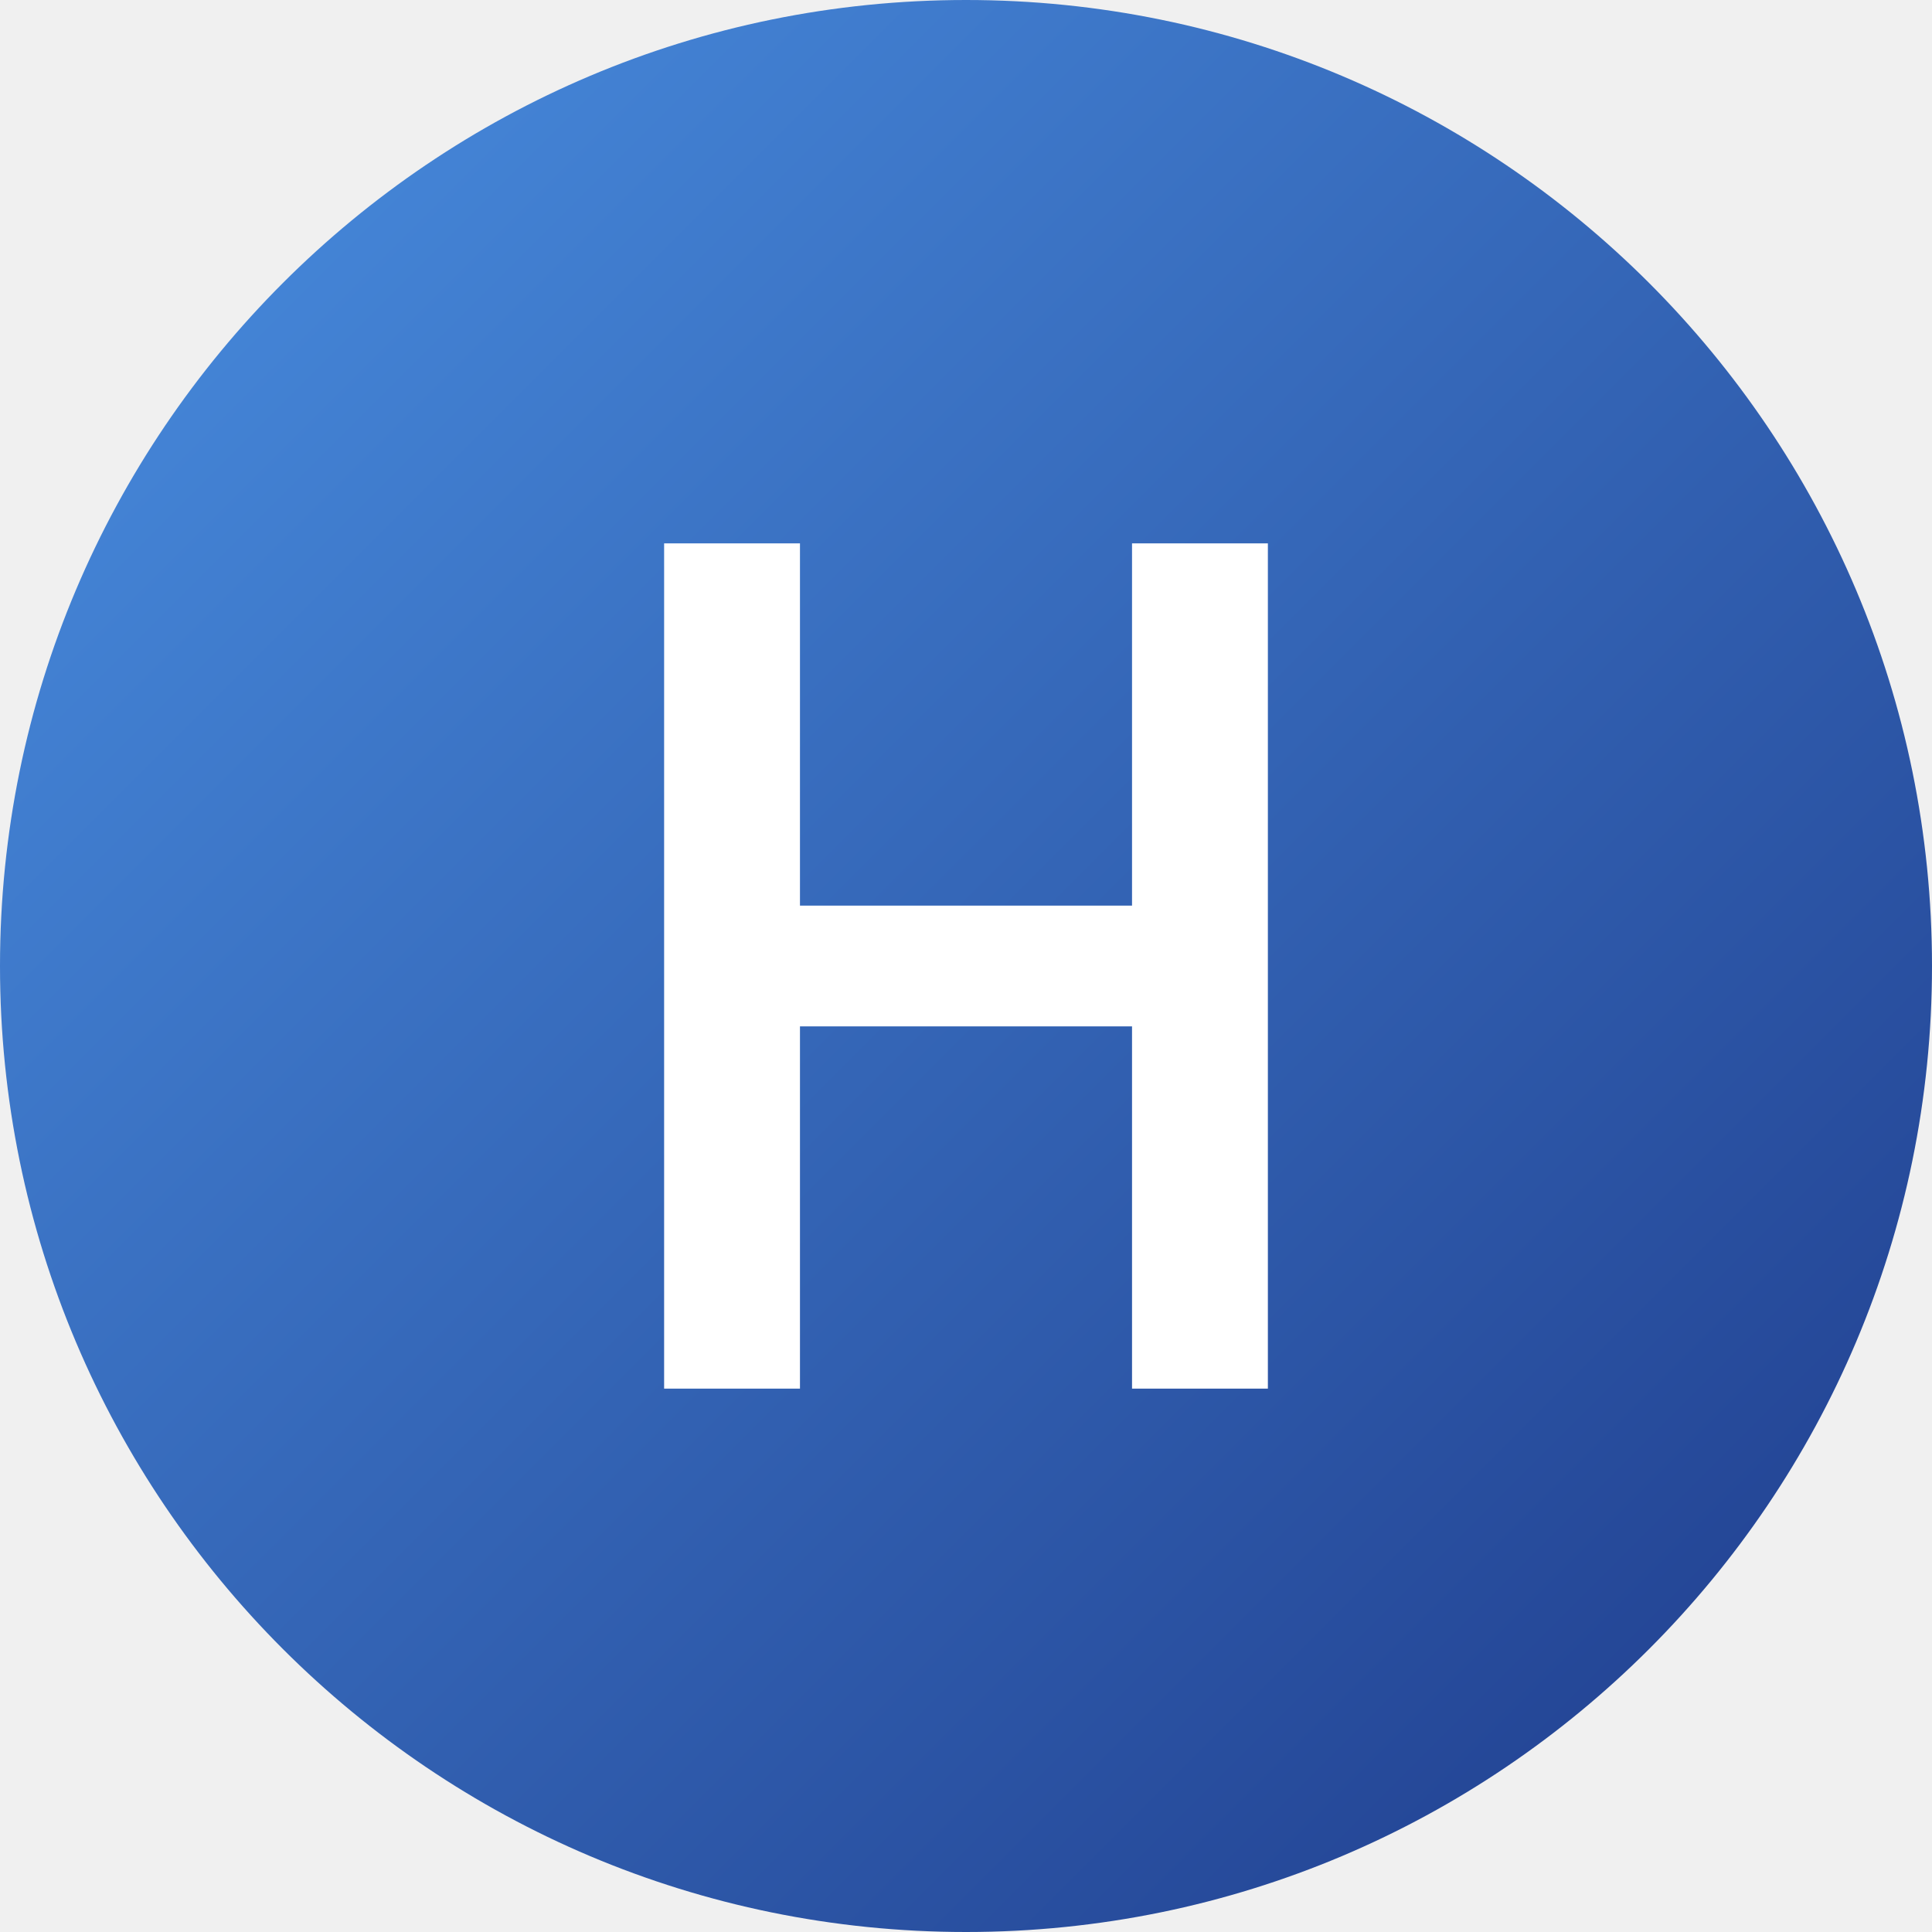
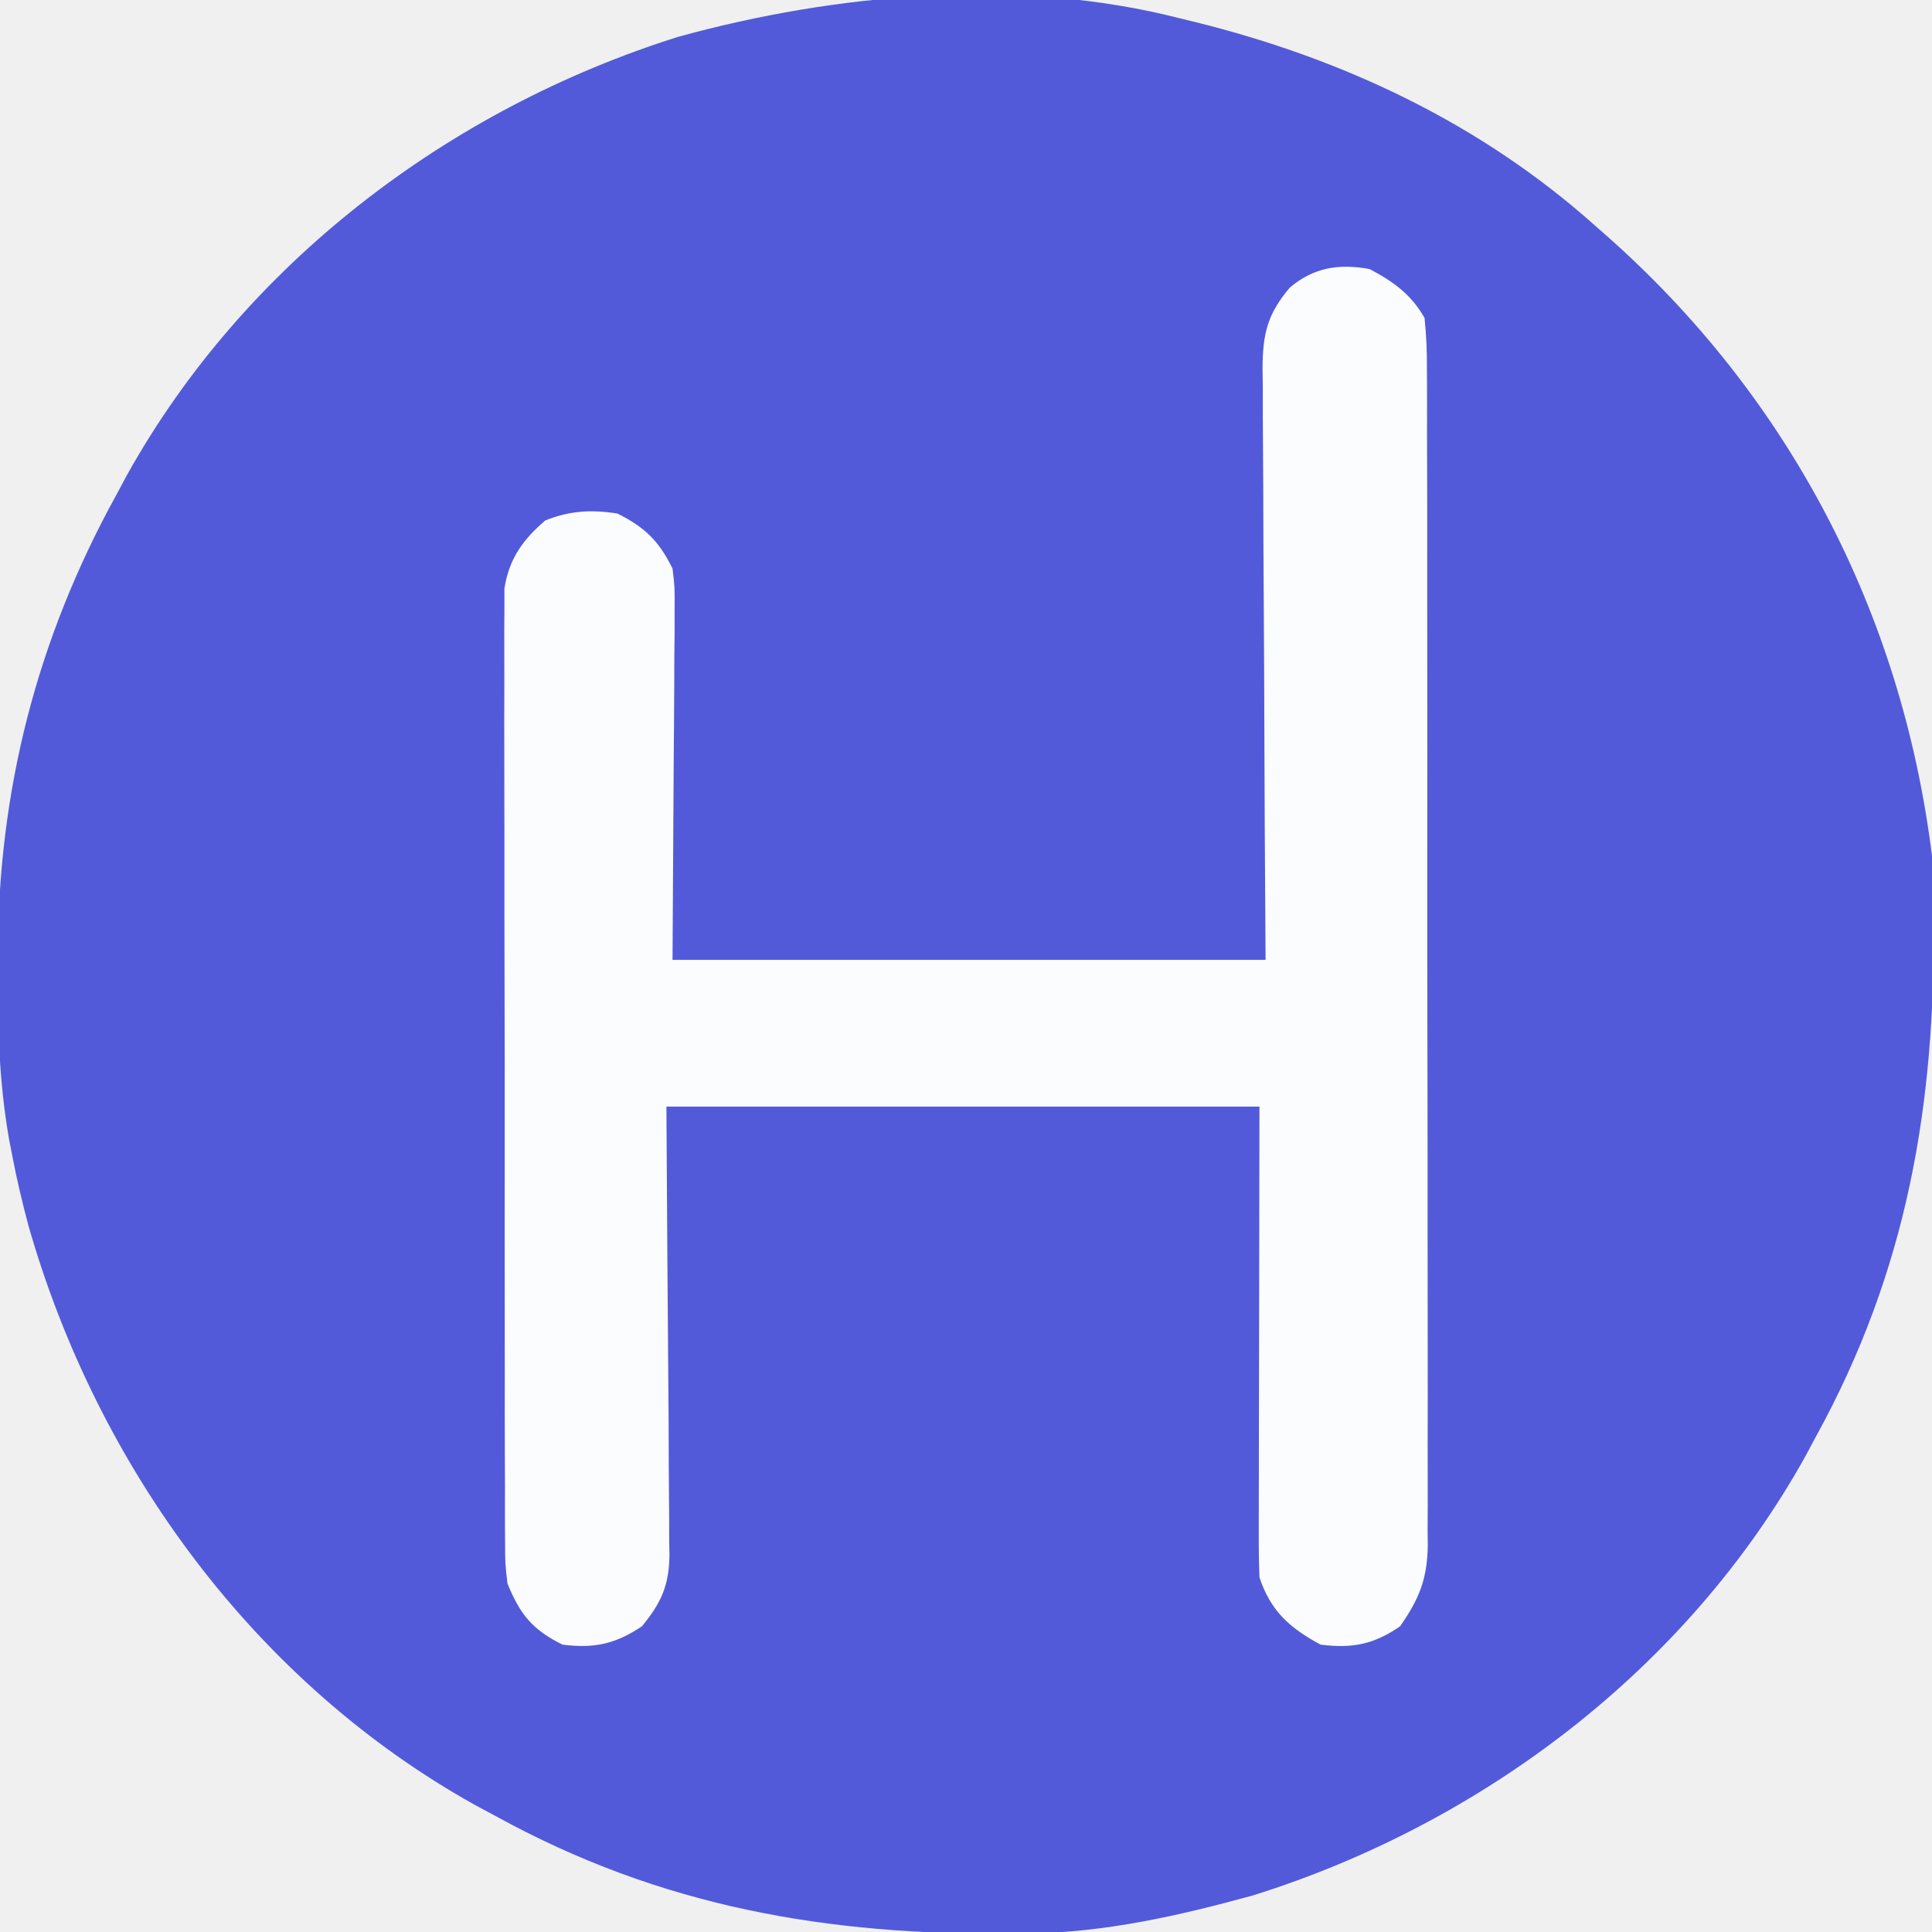
- <svg xmlns="http://www.w3.org/2000/svg" viewBox="0 0 64 64" width="64" height="64">
-   <defs>
-     <linearGradient id="hyphaGradient" x1="0%" y1="0%" x2="100%" y2="100%">
-       <stop offset="0%" stop-color="#4A90E2" />
-       <stop offset="100%" stop-color="#1E3A8A" />
-     </linearGradient>
-   </defs>
-   <circle cx="32" cy="32" r="32" fill="url(#hyphaGradient)" />
-   <path d="M22 18 L22 46 L26.5 46 L26.5 34 L37.5 34 L37.5 46 L42 46 L42 18 L37.5 18 L37.5 30 L26.5 30 L26.5 18 Z" fill="#FFFFFF" />
+ <svg xmlns="http://www.w3.org/2000/svg" version="1.1" width="316" height="316">
+   <path d="M0 0 C1.223 0.298 1.223 0.298 2.47 0.602 C26.741 6.613 49.261 17.22 68 34 C68.73 34.642 68.73 34.642 69.475 35.296 C99.561 61.77 118.056 97.178 123 137 C123.123 139.603 123.209 142.181 123.238 144.785 C123.253 145.88 123.253 145.88 123.268 146.996 C123.596 177.635 118.945 204.862 104 232 C103.435 233.054 102.871 234.109 102.289 235.195 C83.019 269.846 49.521 295.22 12 307 C-0.027 310.308 -12.273 313.099 -24.785 313.238 C-25.515 313.248 -26.245 313.258 -26.996 313.268 C-57.635 313.596 -84.862 308.945 -112 294 C-113.054 293.435 -114.109 292.871 -115.195 292.289 C-151.308 272.206 -177.049 236.92 -188.32 197.559 C-189.342 193.73 -190.264 189.894 -191 186 C-191.175 185.094 -191.35 184.187 -191.531 183.254 C-193.147 174.003 -193.4 164.924 -193.375 155.562 C-193.374 154.771 -193.373 153.98 -193.372 153.164 C-193.274 126.259 -187.006 101.616 -174 78 C-173.435 76.946 -172.871 75.891 -172.289 74.805 C-153.019 40.154 -119.521 14.78 -82 3 C-56.121 -4.119 -26.318 -6.752 0 0 Z " fill="#525ADA" transform="translate(193,3)" />
+   <path d="M0 0 C3.917 2.069 6.801 4.146 9 8 C9.291 10.838 9.409 13.455 9.388 16.292 C9.396 17.558 9.396 17.558 9.404 18.849 C9.418 21.681 9.411 24.513 9.404 27.345 C9.41 29.374 9.417 31.402 9.425 33.431 C9.443 38.945 9.442 44.46 9.436 49.974 C9.433 54.577 9.439 59.179 9.445 63.781 C9.459 74.64 9.457 85.499 9.446 96.357 C9.435 107.56 9.449 118.763 9.475 129.966 C9.498 139.582 9.504 149.198 9.498 158.814 C9.495 164.558 9.497 170.302 9.515 176.047 C9.53 181.45 9.526 186.853 9.507 192.256 C9.504 194.238 9.507 196.221 9.517 198.203 C9.53 200.911 9.519 203.618 9.501 206.327 C9.516 207.5 9.516 207.5 9.53 208.697 C9.456 214.216 8.166 217.455 5 222 C0.683 224.974 -2.811 225.649 -8 225 C-13.086 222.261 -16.17 219.49 -18 214 C-18.091 211.521 -18.126 209.07 -18.114 206.591 C-18.114 205.827 -18.114 205.064 -18.114 204.277 C-18.113 201.806 -18.106 199.335 -18.098 196.863 C-18.096 195.337 -18.095 193.811 -18.095 192.286 C-18.089 186.628 -18.075 180.97 -18.062 175.312 C-18.042 162.669 -18.021 150.026 -18 137 C-50.01 137 -82.02 137 -115 137 C-114.842 162.729 -114.842 162.729 -114.64 188.458 C-114.622 193.445 -114.622 193.445 -114.618 195.783 C-114.612 197.409 -114.598 199.035 -114.578 200.66 C-114.548 203.129 -114.544 205.598 -114.546 208.067 C-114.532 208.785 -114.517 209.504 -114.502 210.244 C-114.544 215.285 -115.826 218.126 -119 222 C-123.366 224.91 -126.795 225.651 -132 225 C-136.978 222.511 -138.909 220.084 -141 215 C-141.38 211.686 -141.38 211.686 -141.388 208.017 C-141.393 207.338 -141.398 206.659 -141.404 205.96 C-141.418 203.698 -141.411 201.437 -141.404 199.176 C-141.41 197.549 -141.417 195.923 -141.425 194.296 C-141.443 189.887 -141.442 185.478 -141.436 181.069 C-141.433 177.386 -141.439 173.703 -141.445 170.02 C-141.459 161.331 -141.457 152.643 -141.446 143.954 C-141.435 134.994 -141.449 126.034 -141.475 117.073 C-141.498 109.376 -141.504 101.678 -141.498 93.98 C-141.495 89.384 -141.497 84.789 -141.515 80.194 C-141.53 75.873 -141.526 71.552 -141.507 67.232 C-141.504 65.647 -141.507 64.063 -141.517 62.479 C-141.53 60.313 -141.519 58.149 -141.501 55.983 C-141.501 54.772 -141.501 53.562 -141.501 52.314 C-140.764 47.441 -138.517 44.3 -134.812 41.125 C-130.799 39.52 -127.263 39.323 -123 40 C-118.488 42.256 -116.209 44.511 -114 49 C-113.639 52.031 -113.639 52.031 -113.659 55.443 C-113.66 56.741 -113.66 58.04 -113.661 59.378 C-113.676 60.748 -113.691 62.118 -113.707 63.488 C-113.71 64.741 -113.713 65.994 -113.716 67.286 C-113.732 71.961 -113.774 76.637 -113.812 81.312 C-113.874 91.769 -113.936 102.226 -114 113 C-81.99 113 -49.98 113 -17 113 C-17.046 105.562 -17.093 98.124 -17.141 90.461 C-17.161 85.749 -17.18 81.036 -17.195 76.324 C-17.219 68.845 -17.248 61.366 -17.302 53.886 C-17.345 47.856 -17.369 41.826 -17.38 35.796 C-17.387 33.496 -17.401 31.195 -17.423 28.895 C-17.452 25.672 -17.456 22.451 -17.454 19.228 C-17.468 18.277 -17.483 17.326 -17.498 16.346 C-17.463 10.718 -16.793 7.45 -13 3 C-9.059 -0.284 -4.989 -0.89 0 0 Z " fill="#FBFCFE" transform="translate(224,44)" />
</svg>
